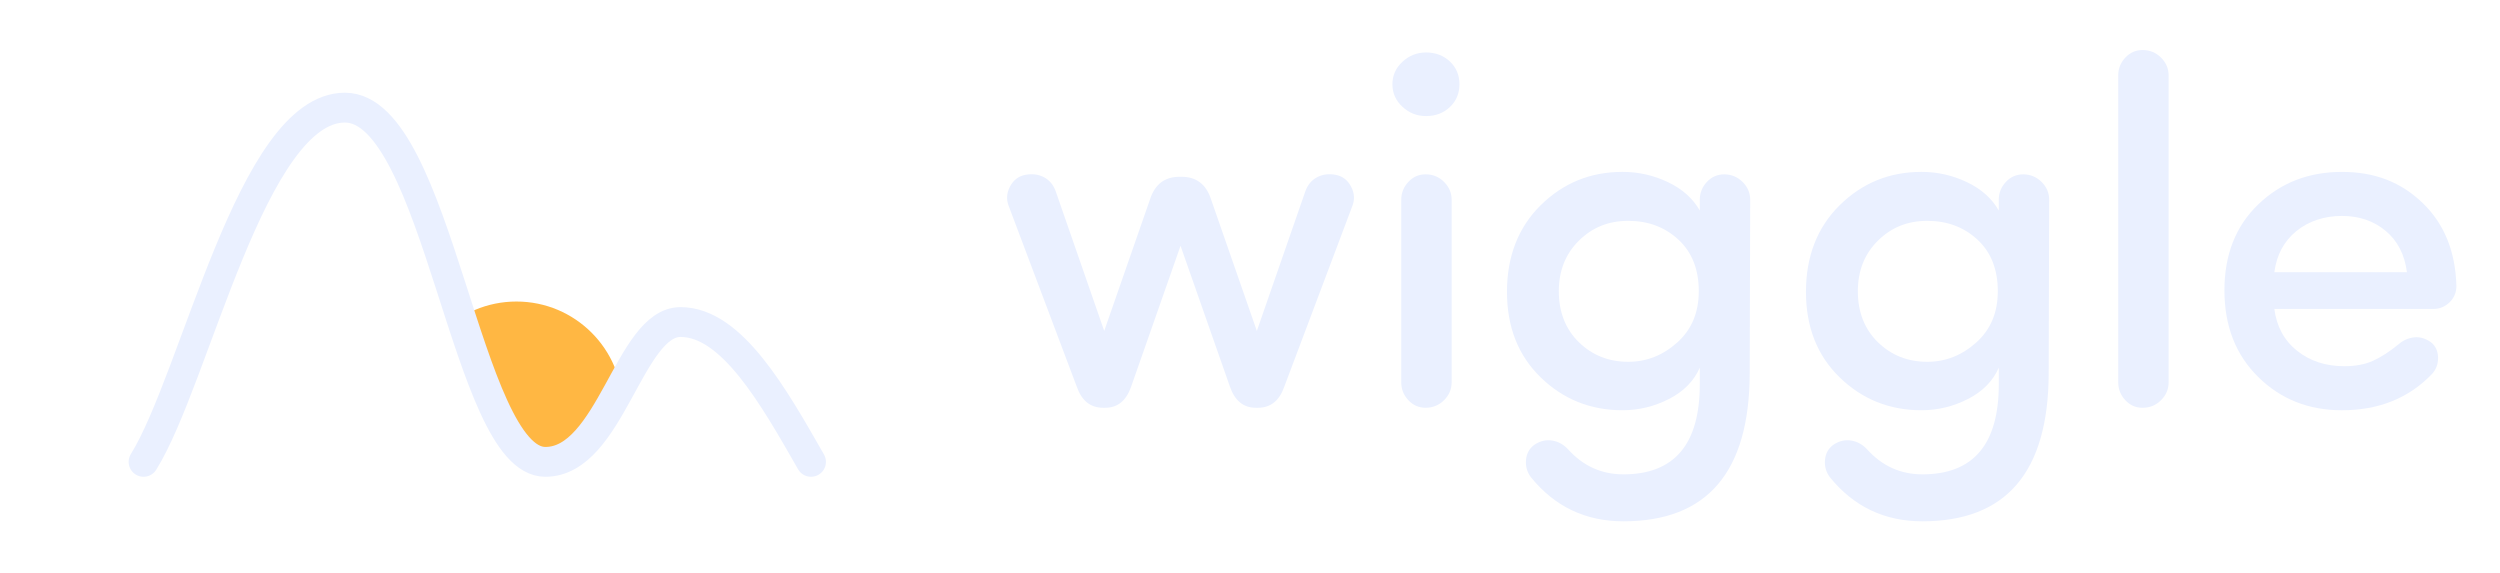
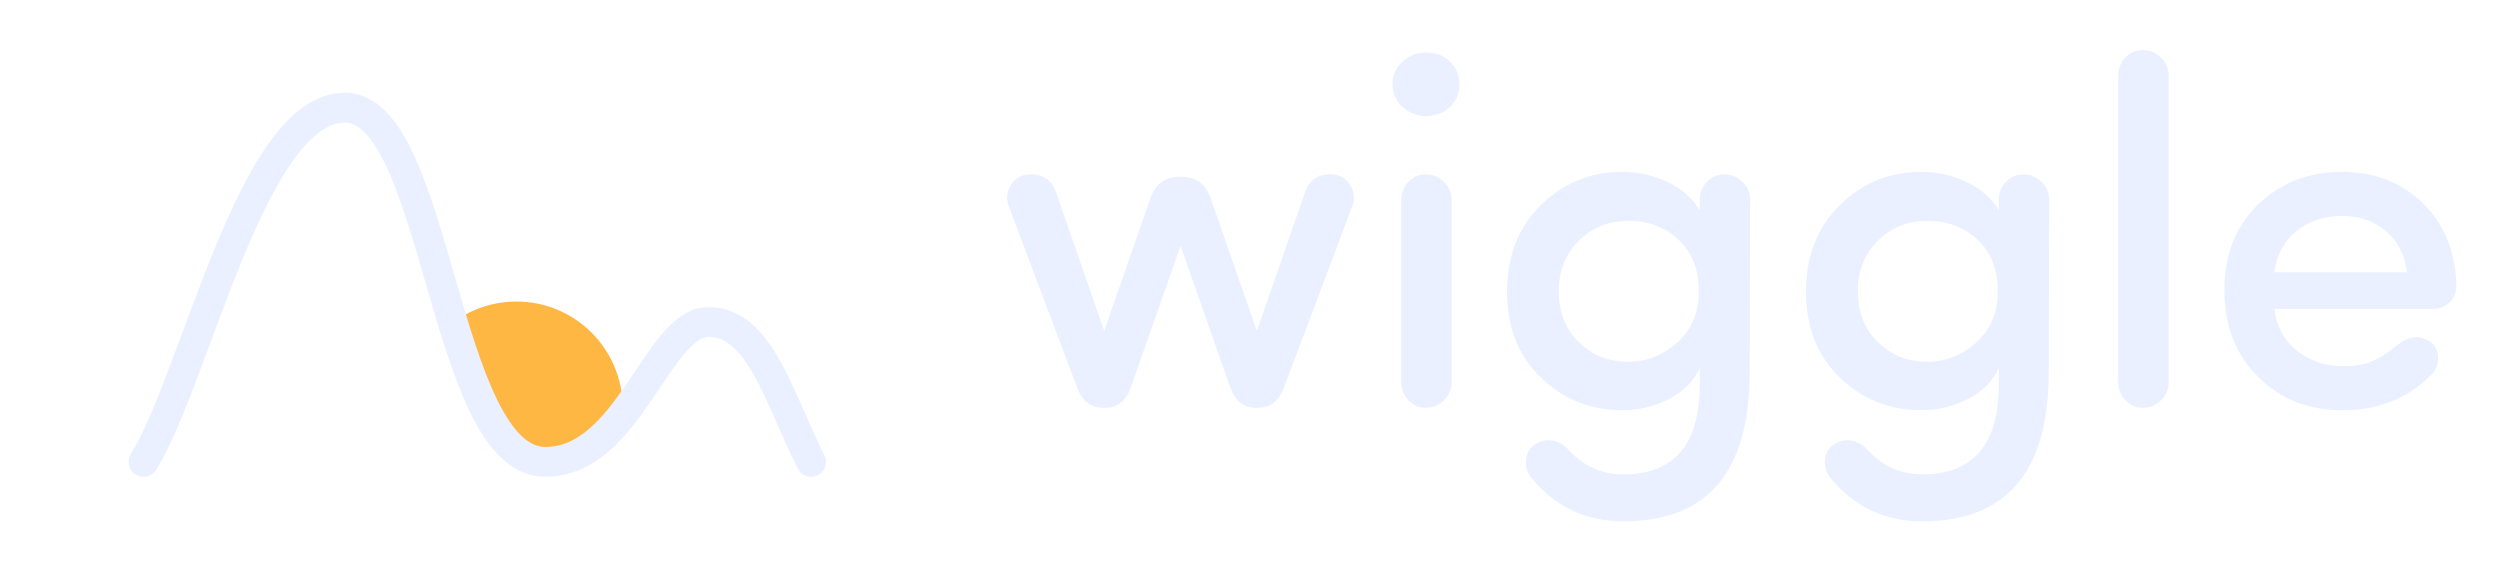
<svg xmlns="http://www.w3.org/2000/svg" viewBox="50 20 1180 270" role="img" aria-labelledby="title">
  <defs>
    <clipPath id="sun-clip">
-       <path d="M154 700C210 610 270 320 370 320C470 320 500 700 585 700C655 700 675 550 730 550C785 550 830 630 870 700V220H154Z" />
+       <path d="M154 700C210 610 270 320 370 320C470 320 475 700 585 700C675 700 705 550 760 550C815 550 835 630 870 700V220H154Z" />
    </clipPath>
  </defs>
  <g transform="translate(50 -70) scale(.44)">
    <circle cx="554" cy="642" r="114" fill="#FFB743" clip-path="url(#sun-clip)" />
-     <path d="M154 700C210 610 270 320 370 320C470 320 500 700 585 700C655 700 675 550 730 550C785 550 830 630 870 700" fill="none" stroke="#EAF0FF" stroke-linecap="round" stroke-linejoin="round" stroke-width="32" />
+     <path d="M154 700C210 610 270 320 370 320C470 320 475 700 585 700C675 700 705 550 760 550C815 550 835 630 870 700" fill="none" stroke="#EAF0FF" stroke-linecap="round" stroke-linejoin="round" stroke-width="32" />
  </g>
  <g fill="#EAF0FF" transform="translate(356 -459)">
    <path d="M250.74,562.44h.92c6.93,0,11.55,3.46,13.86,10.39l21.71,62.37,22.87-65.83c1.08-3.08,2.92-5.31,5.54-6.7,2.62-1.39,5.54-1.77,8.78-1.15,3.23.62,5.66,2.46,7.28,5.54,1.62,3.08,1.81,6.16.58,9.24l-32.11,85.24c-2.31,6.62-6.47,9.93-12.47,9.93h-.92c-5.85,0-9.93-3.31-12.24-9.93l-23.33-66.53-23.33,66.53c-2.31,6.62-6.39,9.93-12.24,9.93h-.92c-6.01,0-10.16-3.31-12.47-9.93l-32.11-85.24c-1.23-3.08-1.04-6.16.58-9.24,1.62-3.08,4.04-4.93,7.28-5.54,3.23-.61,6.16-.23,8.78,1.15,2.62,1.39,4.46,3.62,5.54,6.7l22.87,65.83,21.71-62.37c2.31-6.93,6.93-10.39,13.86-10.39Z" />
    <path d="M355.96,529.41c-3.16-2.92-4.74-6.47-4.74-10.63s1.58-7.7,4.74-10.63c3.15-2.92,6.89-4.39,11.2-4.39s8.2,1.43,11.2,4.27c3,2.85,4.5,6.43,4.5,10.74s-1.5,7.89-4.5,10.74c-3,2.85-6.74,4.27-11.2,4.27s-8.05-1.46-11.2-4.39ZM379.18,659.46v-86.16c0-3.23-1.2-6.04-3.58-8.43-2.39-2.39-5.28-3.58-8.66-3.58s-5.97,1.2-8.2,3.58c-2.23,2.39-3.35,5.2-3.35,8.43v86.16c0,3.23,1.12,6.05,3.35,8.43,2.23,2.39,4.97,3.58,8.2,3.58s6.27-1.19,8.66-3.58c2.39-2.39,3.58-5.2,3.58-8.43Z" />
    <path d="M434.16,691.11c7.08,7.85,15.78,11.78,26.1,11.78,24.02,0,36.04-14.17,36.04-42.5v-7.85c-2.77,6.32-7.62,11.24-14.55,14.78s-14.25,5.31-21.94,5.31c-15.09,0-27.95-5.16-38.58-15.48-10.63-10.32-15.94-23.79-15.94-40.42s5.31-30.41,15.94-40.89c10.63-10.47,23.48-15.71,38.58-15.71,7.54,0,14.71,1.62,21.48,4.85,6.77,3.23,11.78,7.7,15.01,13.4v-5.08c0-3.23,1.12-6.04,3.35-8.43,2.23-2.39,4.97-3.58,8.2-3.58s6.27,1.2,8.66,3.58c2.39,2.39,3.58,5.2,3.58,8.43l-.23,82c-.15,46.51-20.02,69.76-59.6,69.76-17.87,0-32.42-6.93-43.66-20.79-1.85-2.46-2.62-5.24-2.31-8.32.31-3.08,1.69-5.47,4.16-7.16,2.62-1.7,5.35-2.31,8.2-1.85,2.85.46,5.35,1.85,7.51,4.16ZM495.83,616.5c0-10.32-3.2-18.44-9.59-24.37-6.39-5.93-14.29-8.89-23.68-8.89s-17.02,3.12-23.33,9.36c-6.32,6.24-9.47,14.21-9.47,23.91s3.16,17.87,9.47,24.02c6.31,6.16,14.09,9.24,23.33,9.24,8.62,0,16.32-3.04,23.1-9.12,6.78-6.08,10.16-14.13,10.16-24.14Z" />
    <path d="M575.29,691.11c7.08,7.85,15.78,11.78,26.1,11.78,24.02,0,36.04-14.17,36.04-42.5v-7.85c-2.77,6.32-7.62,11.24-14.55,14.78s-14.25,5.31-21.95,5.31c-15.09,0-27.95-5.16-38.58-15.48-10.63-10.32-15.94-23.79-15.94-40.42s5.31-30.41,15.94-40.89c10.63-10.47,23.48-15.71,38.58-15.71,7.54,0,14.71,1.62,21.48,4.85,6.77,3.23,11.78,7.7,15.01,13.4v-5.08c0-3.23,1.12-6.04,3.35-8.43,2.23-2.39,4.97-3.58,8.2-3.58s6.27,1.2,8.66,3.58c2.39,2.39,3.58,5.2,3.58,8.43l-.23,82c-.16,46.51-20.02,69.76-59.6,69.76-17.87,0-32.42-6.93-43.66-20.79-1.85-2.46-2.62-5.24-2.31-8.32.31-3.08,1.69-5.47,4.16-7.16,2.62-1.7,5.35-2.31,8.2-1.85,2.85.46,5.35,1.85,7.51,4.16ZM636.97,616.5c0-10.32-3.2-18.44-9.59-24.37-6.39-5.93-14.29-8.89-23.68-8.89s-17.02,3.12-23.33,9.36c-6.32,6.24-9.47,14.21-9.47,23.91s3.15,17.87,9.47,24.02c6.31,6.16,14.09,9.24,23.33,9.24,8.62,0,16.32-3.04,23.1-9.12,6.78-6.08,10.16-14.13,10.16-24.14Z" />
    <path d="M717.59,514.62v144.84c0,3.23-1.2,6.05-3.58,8.43s-5.28,3.58-8.66,3.58-5.97-1.19-8.2-3.58c-2.23-2.39-3.35-5.2-3.35-8.43v-144.84c0-3.23,1.12-6.04,3.35-8.43,2.23-2.39,4.97-3.58,8.2-3.58s6.27,1.19,8.66,3.58c2.39,2.39,3.58,5.2,3.58,8.43Z" />
    <path d="M853.42,613.96c0,3.08-1.08,5.66-3.23,7.74-2.16,2.08-4.7,3.12-7.62,3.12h-75.08c1.08,8.32,4.66,14.9,10.74,19.75,6.08,4.85,13.51,7.28,22.29,7.28,5.23,0,9.74-.84,13.51-2.54,3.77-1.69,7.81-4.31,12.13-7.85,2.16-1.85,4.58-2.92,7.28-3.23,2.69-.31,5.35.46,7.97,2.31,2.15,1.7,3.27,4.08,3.35,7.16.08,3.08-.89,5.7-2.89,7.85-10.94,11.4-25.1,17.09-42.5,17.09-15.71,0-28.88-5.23-39.5-15.71-10.63-10.47-15.94-24.1-15.94-40.89s5.31-30.3,15.94-40.54c10.63-10.24,23.79-15.36,39.5-15.36s27.95,4.89,38.12,14.67c10.16,9.78,15.48,22.83,15.94,39.15ZM767.48,607.49h62.6c-1.08-8.32-4.43-14.82-10.05-19.52-5.62-4.7-12.51-7.05-20.67-7.05s-15.63,2.39-21.48,7.16c-5.85,4.78-9.32,11.24-10.39,19.4Z" />
  </g>
</svg>
